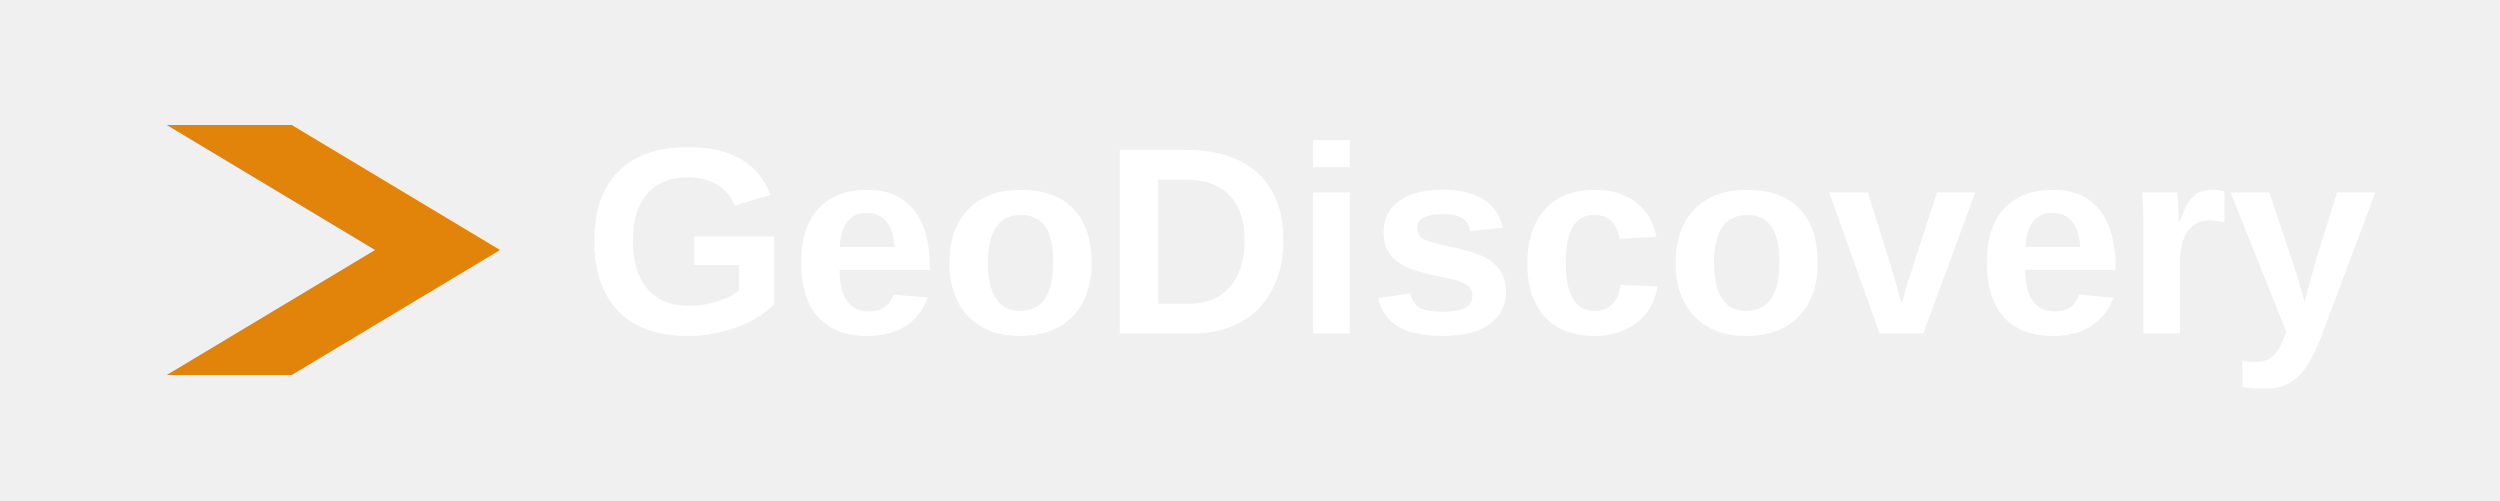
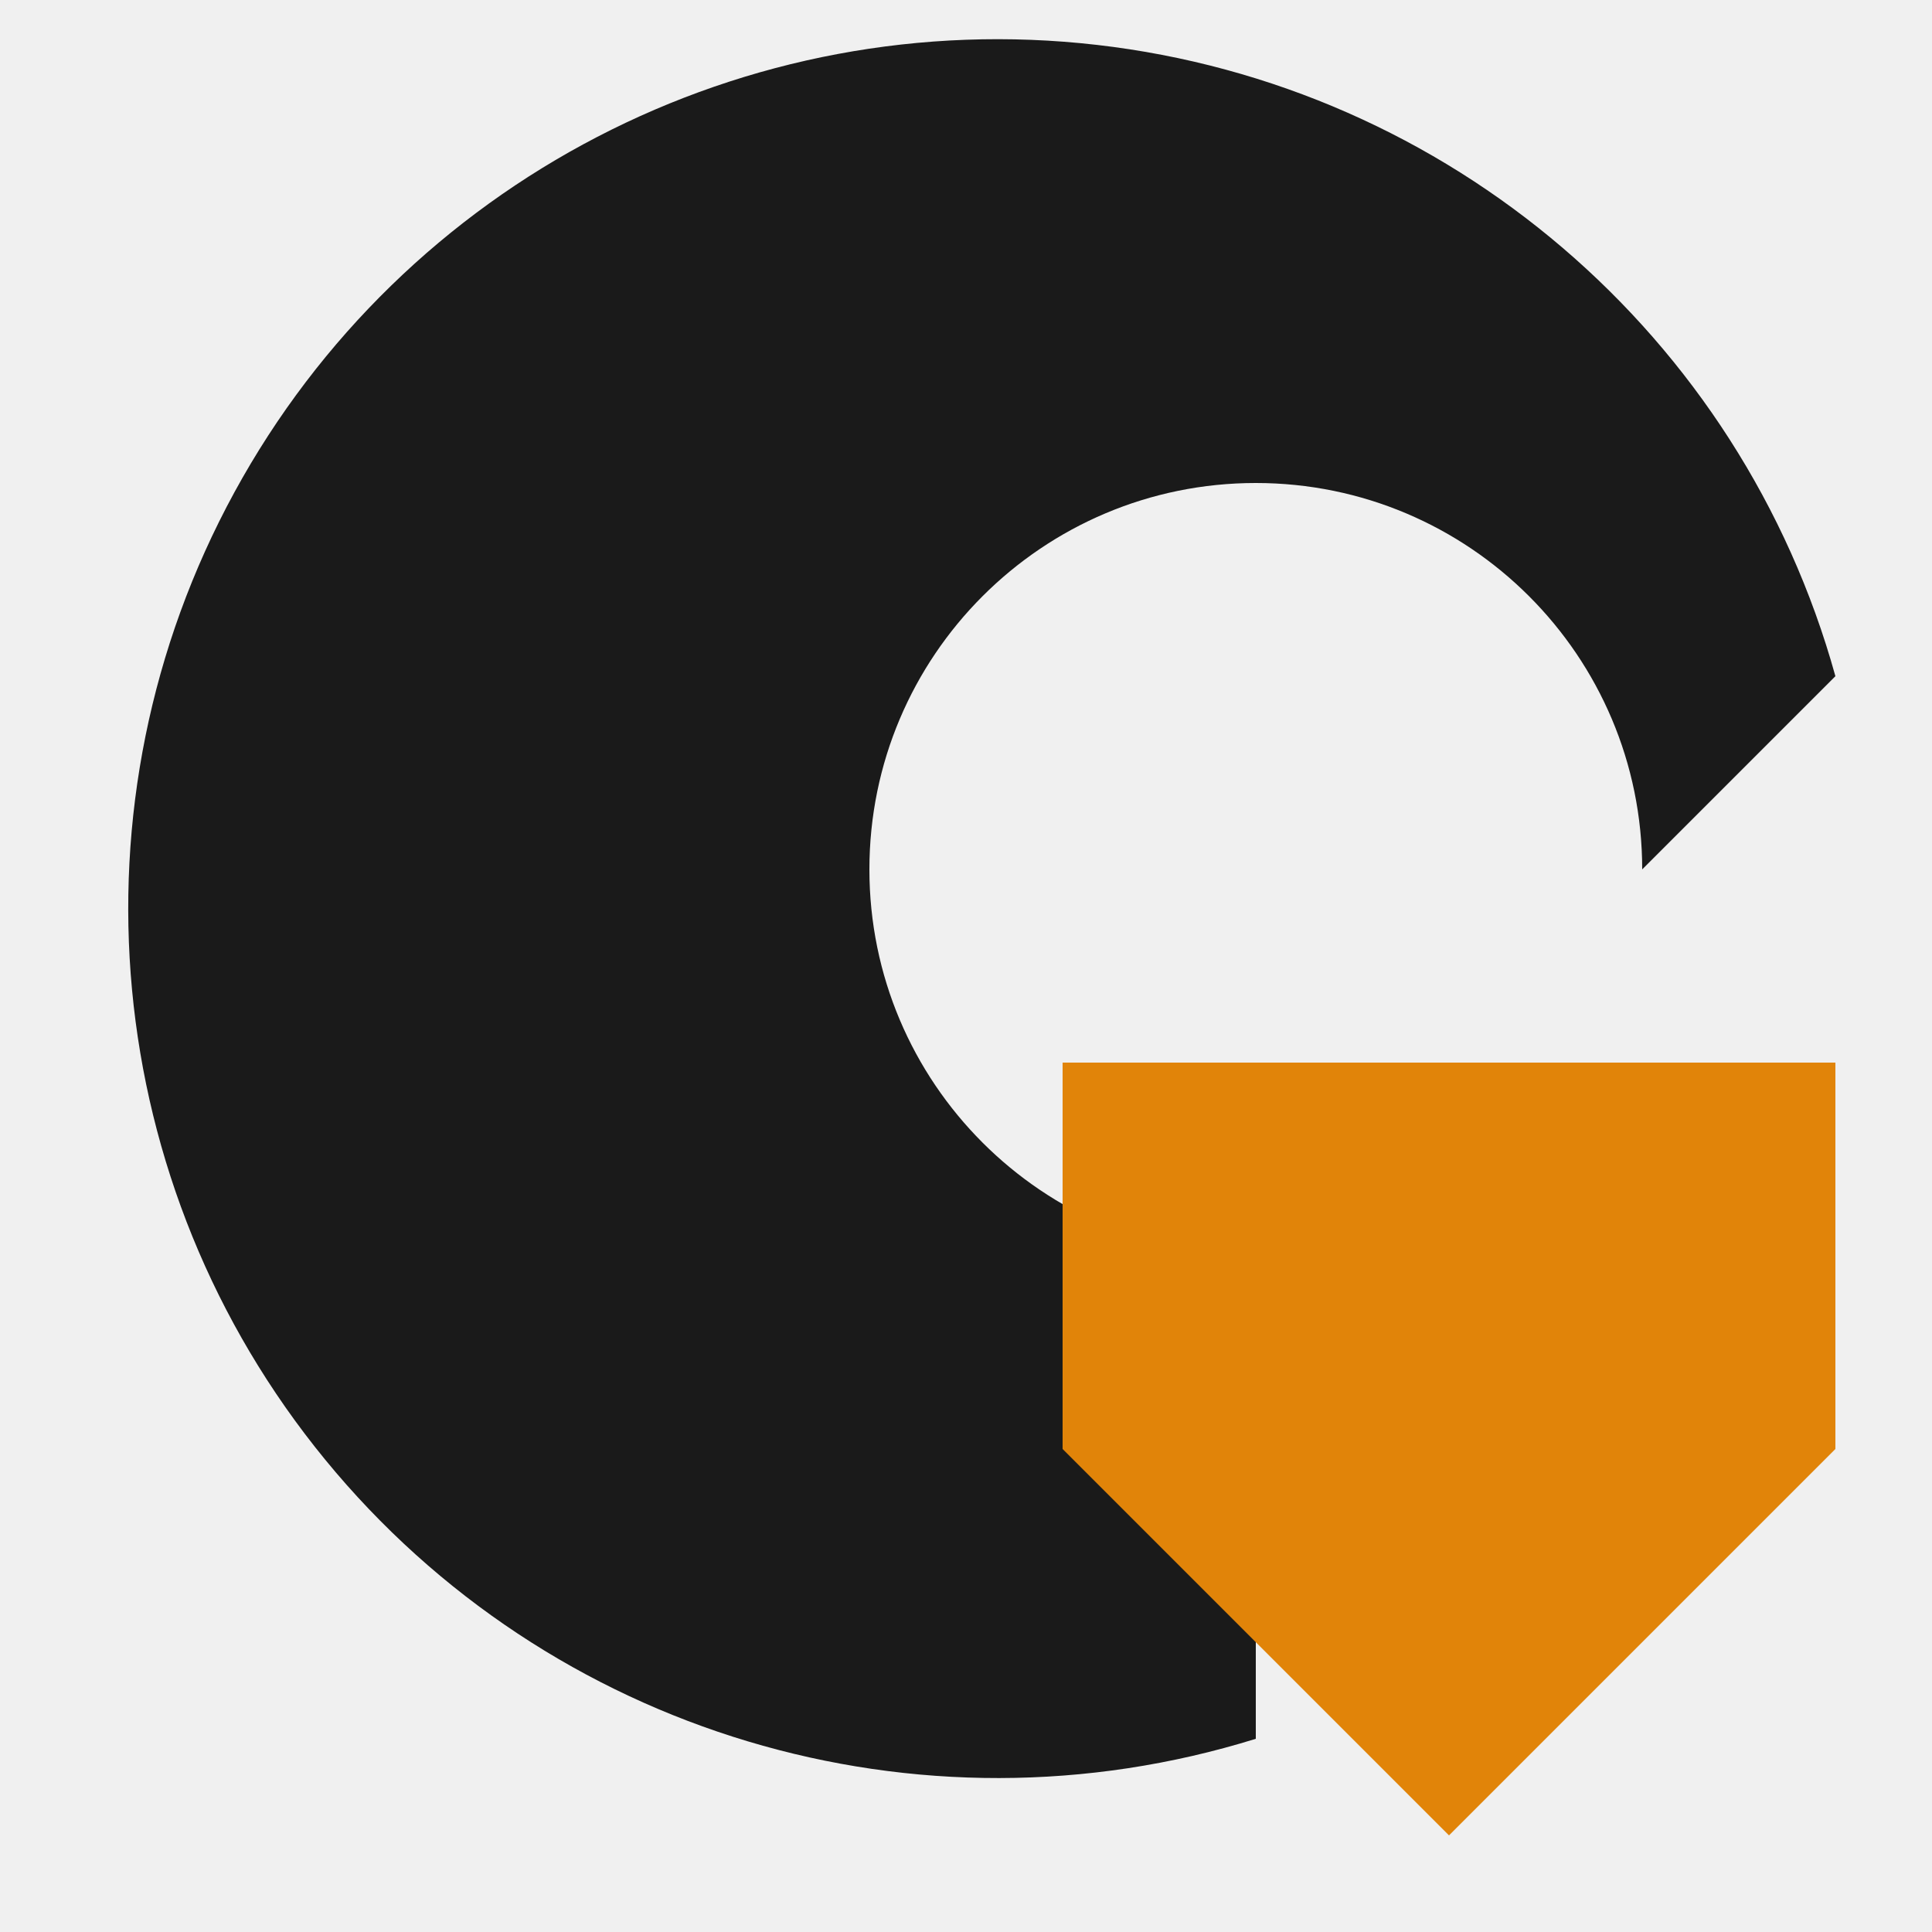
- <svg xmlns="http://www.w3.org/2000/svg" viewBox="0 0 300 60" fill="none">
-   <path d="M20 45 L45 30 L20 15 L35 15 L60 30 L35 45 Z" fill="#e18409" />
-   <path d="M35 45 L60 30 L35 15" stroke="#e18409" stroke-width="0" />
-   <text x="70" y="40" font-family="Arial, sans-serif" font-weight="bold" font-size="32" fill="white">GeoDiscovery</text>
+ <svg xmlns="http://www.w3.org/2000/svg" viewBox="0 0 100 100" fill="none">
+   <path d="M95 35 A 45 45 0 1 0 65 90 L 65 65 A 20 20 0 1 1 85 45 Z" fill="#1a1a1a" />
+   <path d="M55 55 L 95 55 L 95 75 L 75 95 L 55 75 Z" fill="#e18409" />
+   <path d="M55 55 L 95 55 L 75 80 Z" fill="#e18409" />
</svg>
